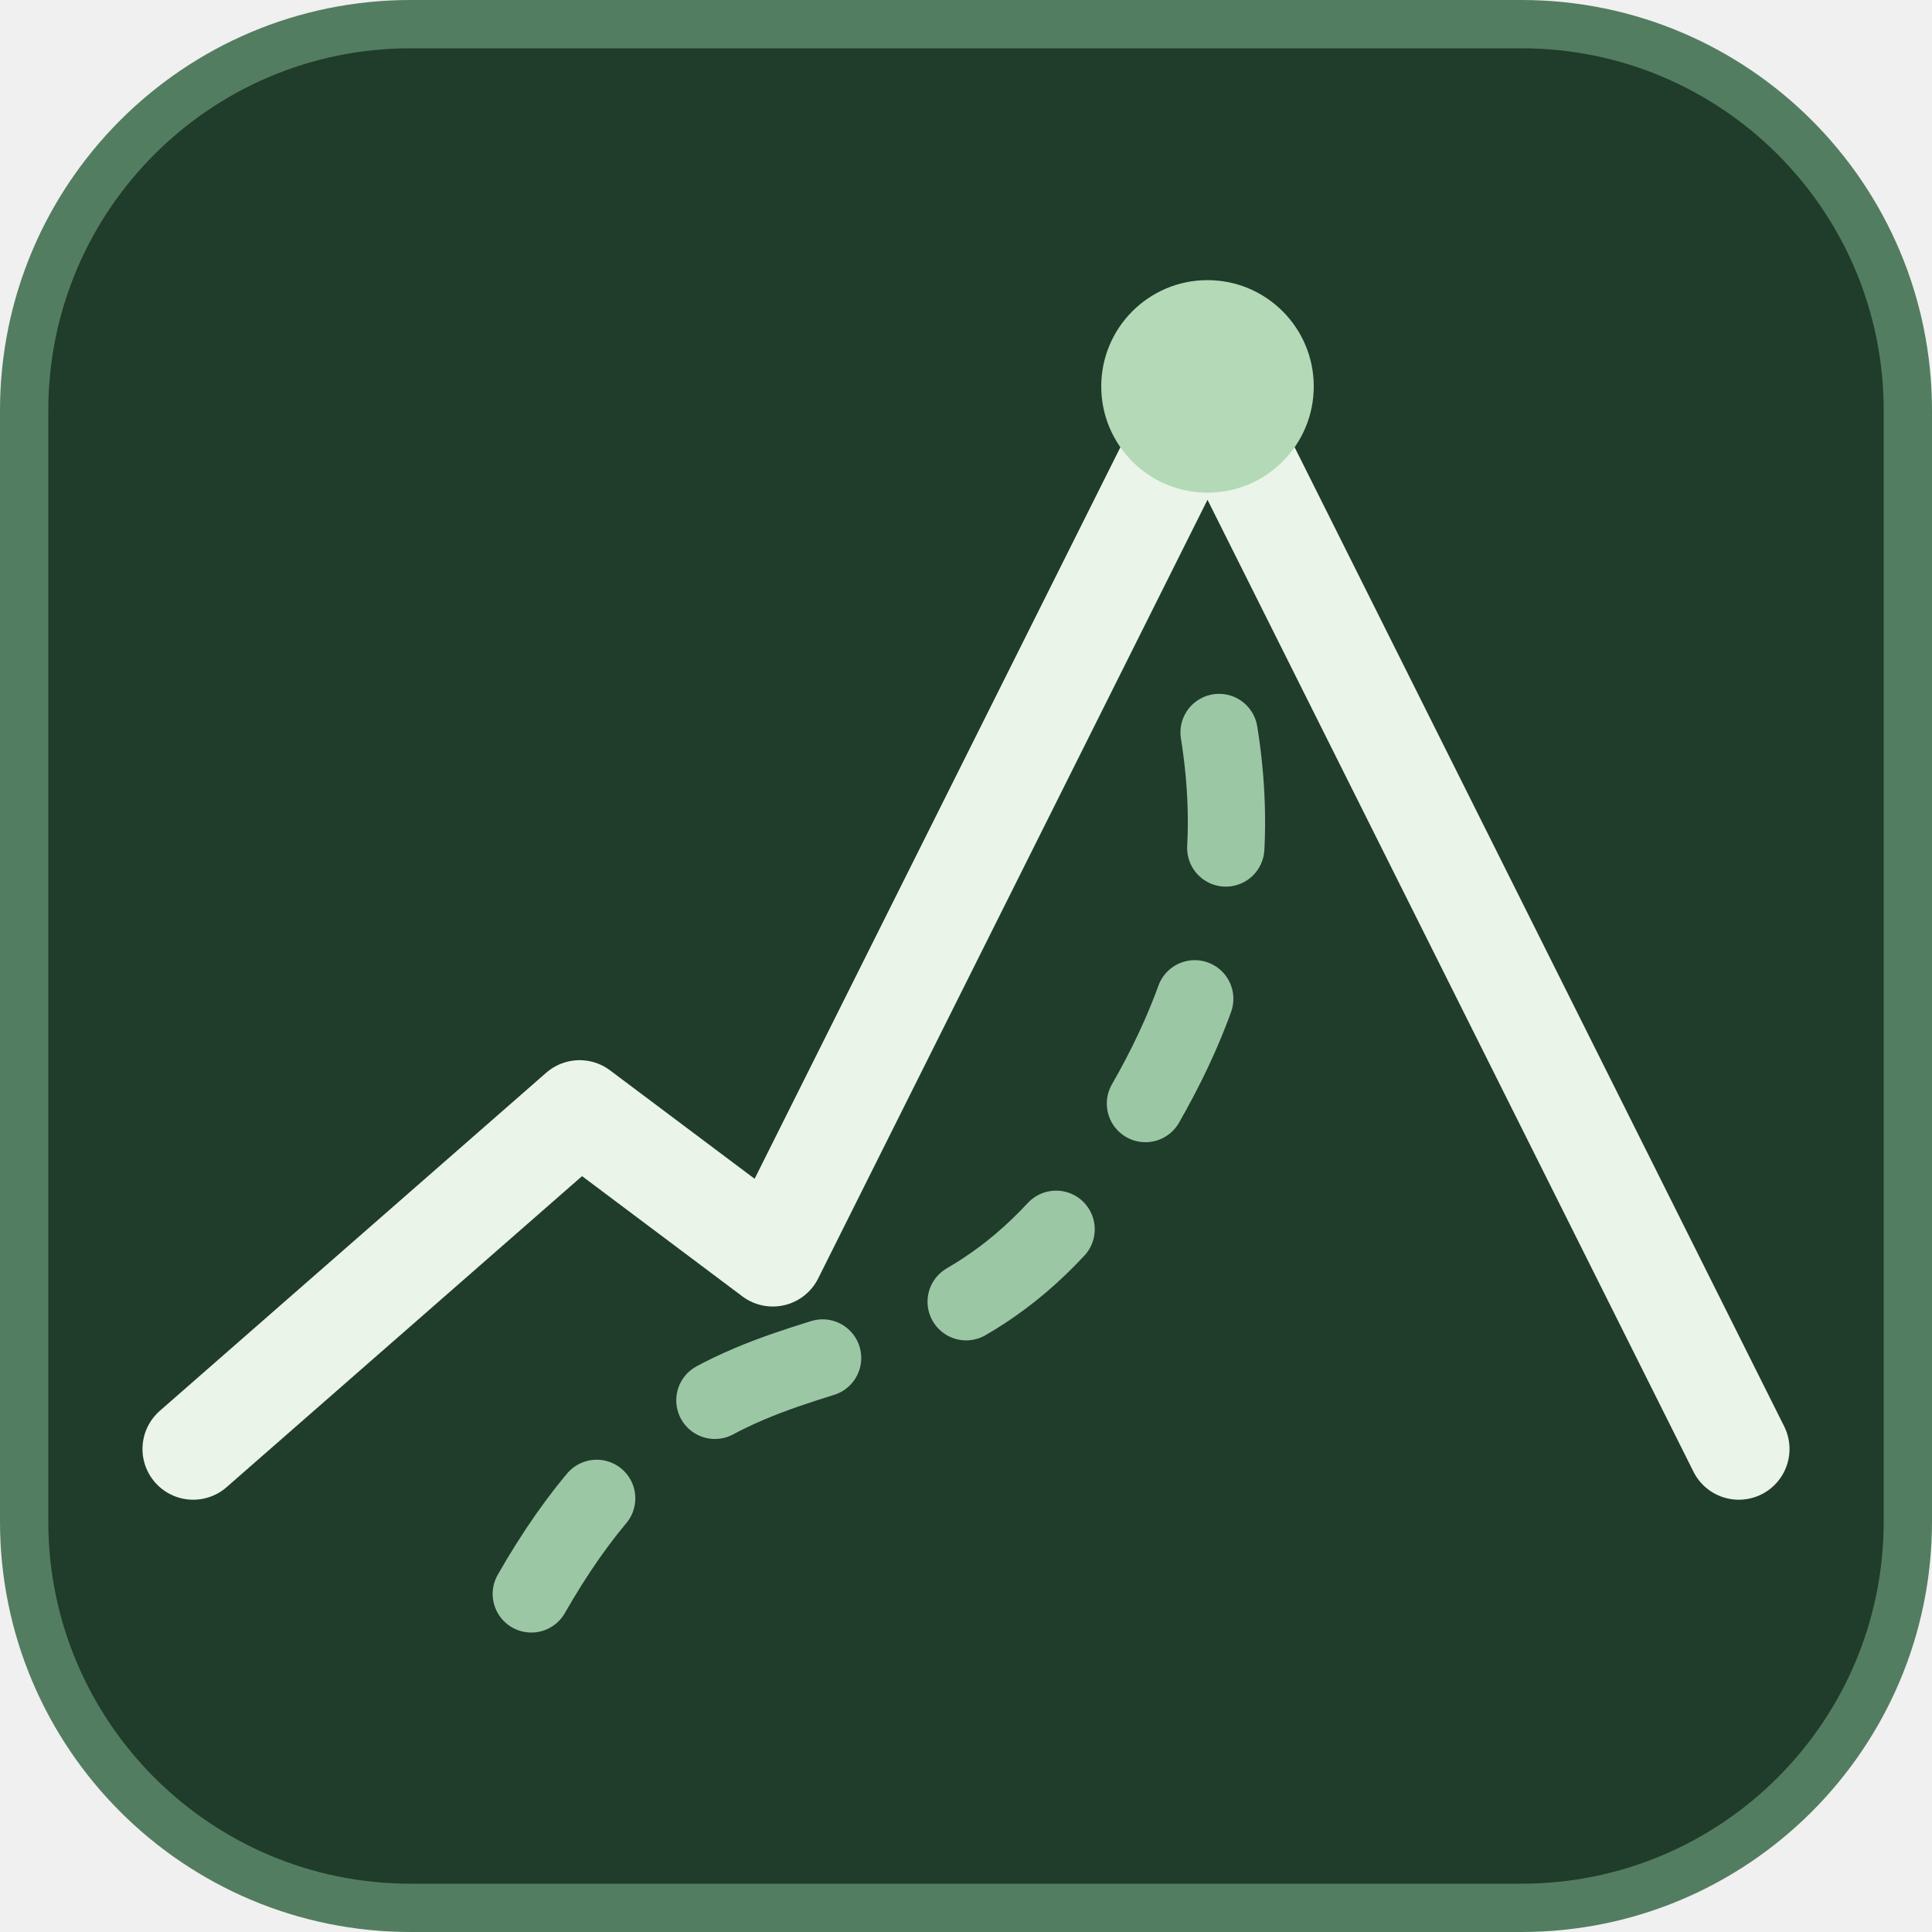
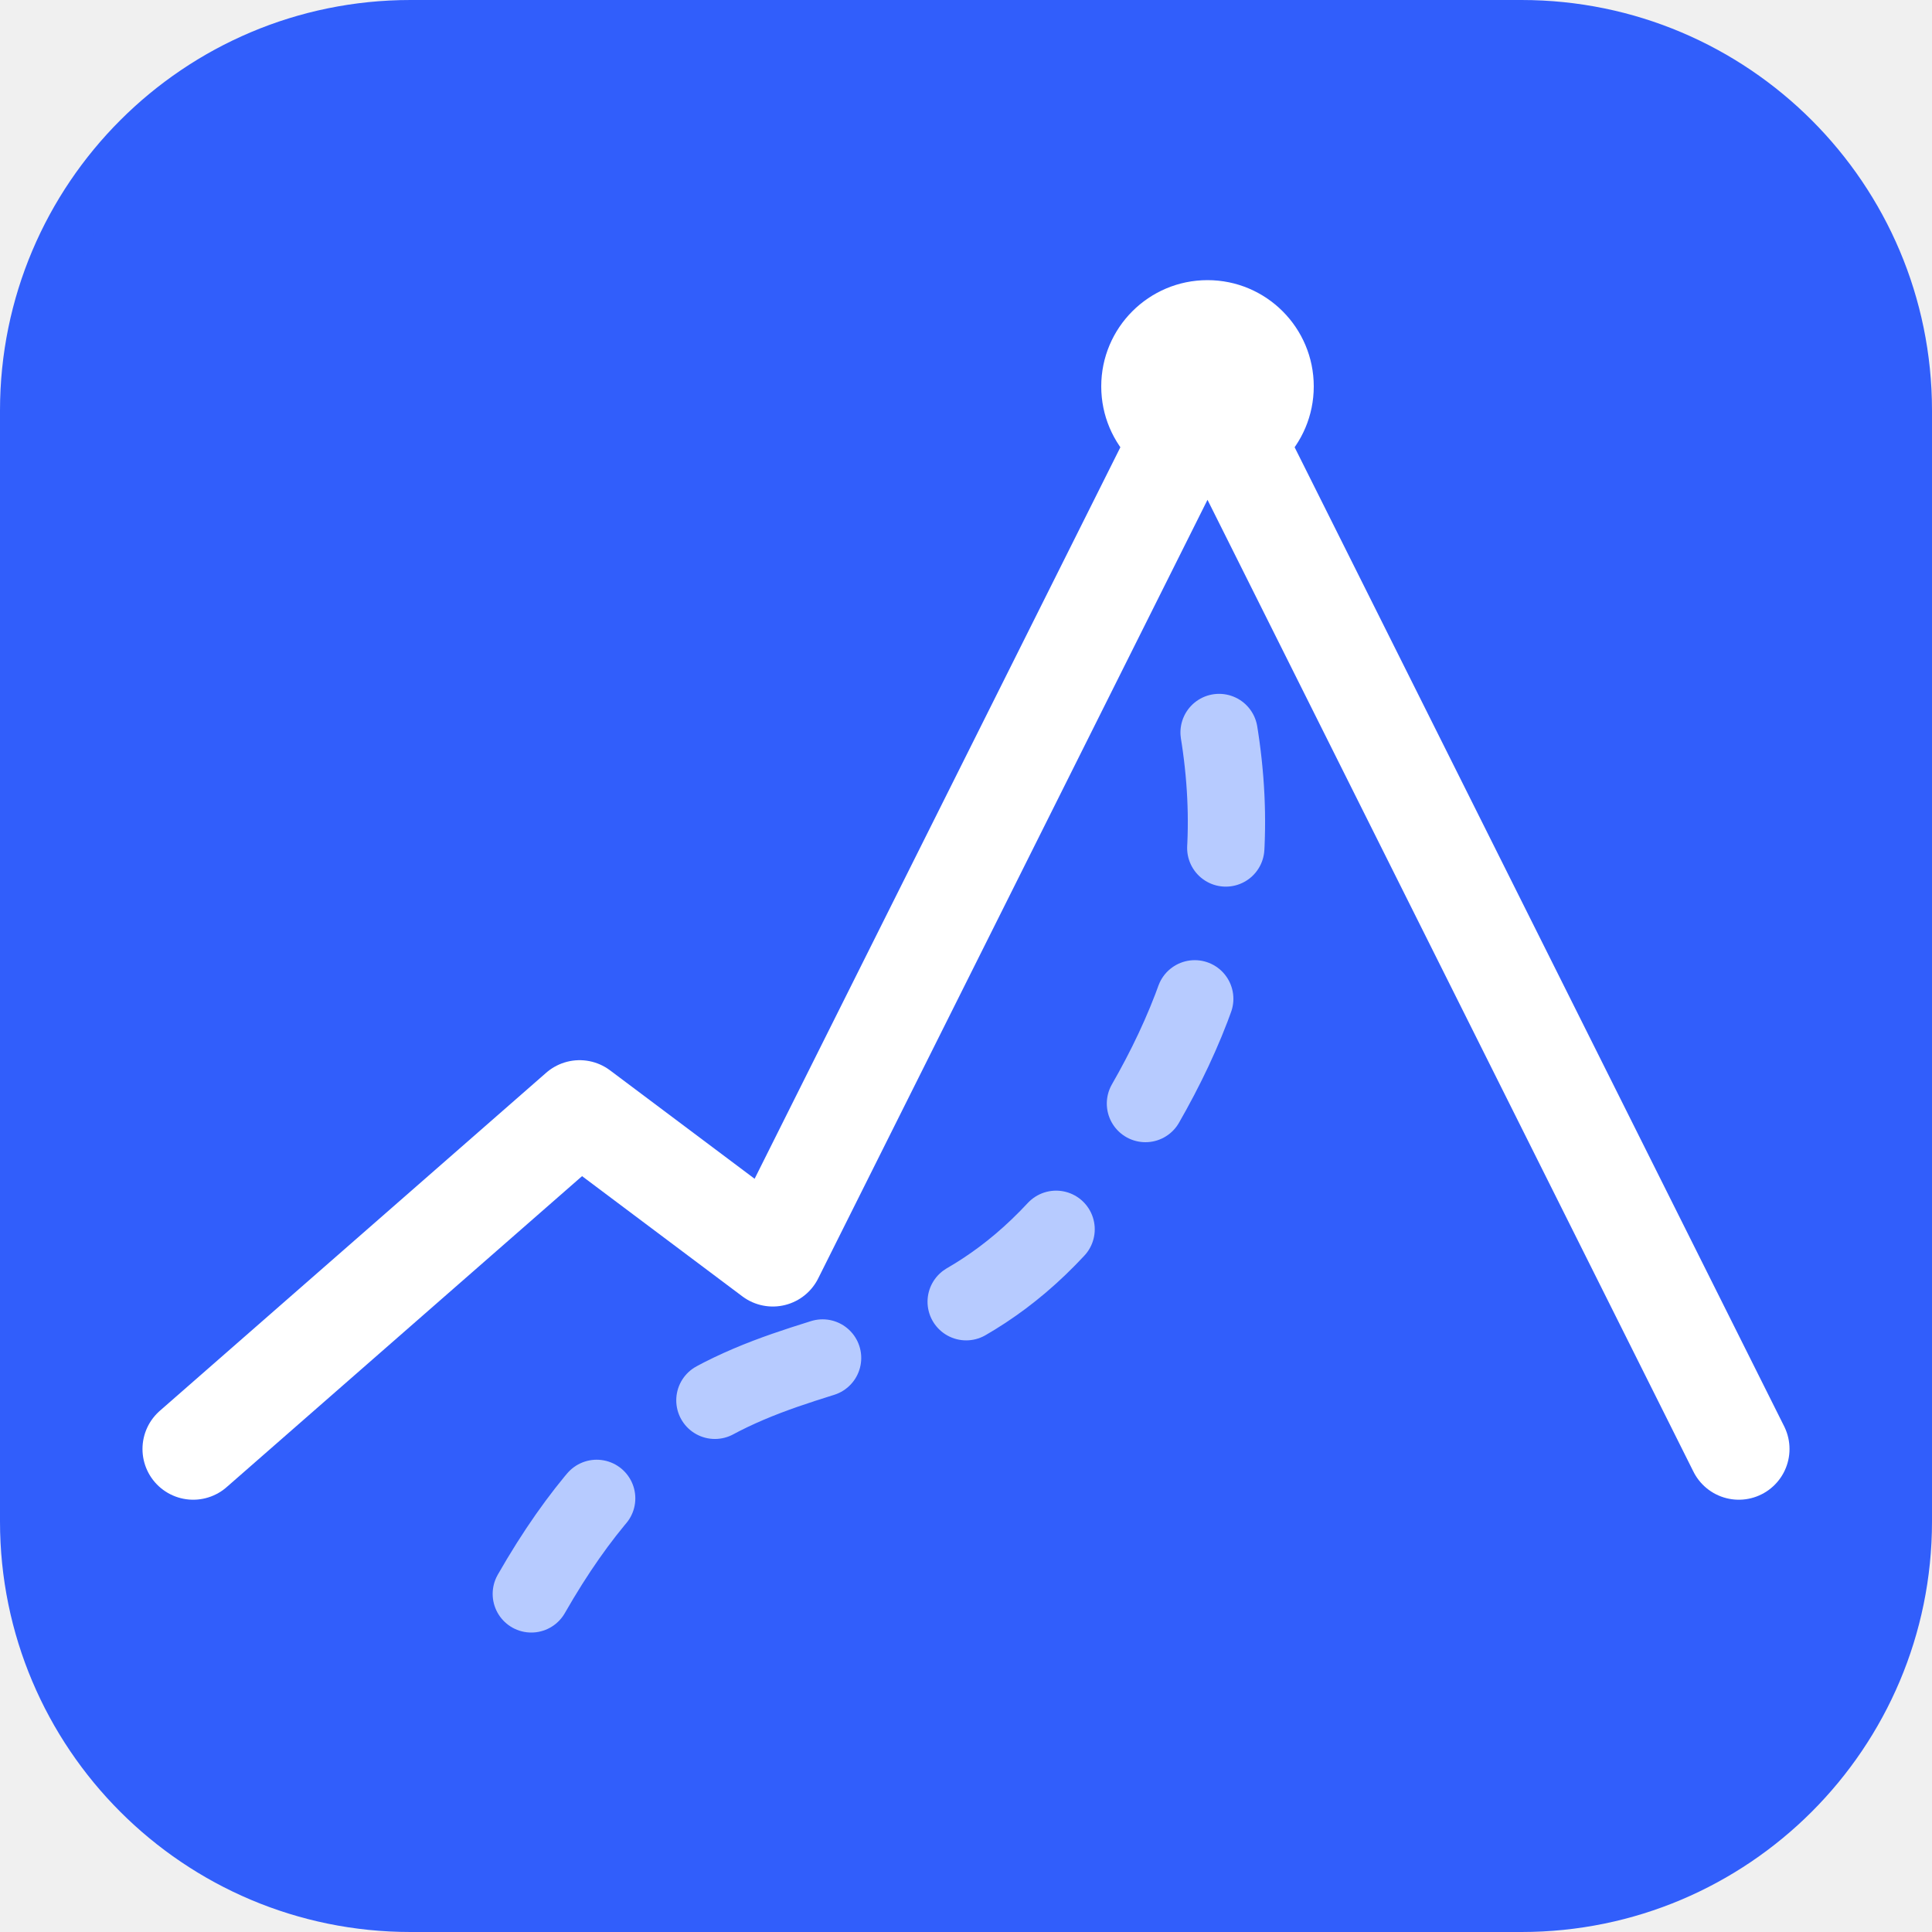
<svg xmlns="http://www.w3.org/2000/svg" viewBox="0 0 40 40" fill="none">
-   <rect x="0.5" y="0.5" width="39" height="39" rx="8" fill="#203c2b" stroke="#537d60" />
-   <path d="M4 30 12 23l4 3L25 8l11 22" stroke="#eaf4e9" stroke-width="2.1" stroke-linecap="round" stroke-linejoin="round" />
-   <path d="M11 33c4-7 8-3 12-9 2-3 3-6 2-10" stroke="#9bc7a5" stroke-width="1.6" stroke-linecap="round" stroke-dasharray="2.4 3.2" />
-   <circle cx="25" cy="8" r="2.2" fill="#b4d9b7" />
+   <rect x="0.5" y="0.5" width="39" height="39" rx="8" fill="#315efb" stroke="#315efb" />
+   <path d="M4 30 12 23l4 3L25 8l11 22" stroke="#ffffff" stroke-width="2.1" stroke-linecap="round" stroke-linejoin="round" />
+   <path d="M11 33c4-7 8-3 12-9 2-3 3-6 2-10" stroke="#b7cbff" stroke-width="1.6" stroke-linecap="round" stroke-dasharray="2.4 3.2" />
+   <circle cx="25" cy="8" r="2.2" fill="#ffffff" />
</svg>
